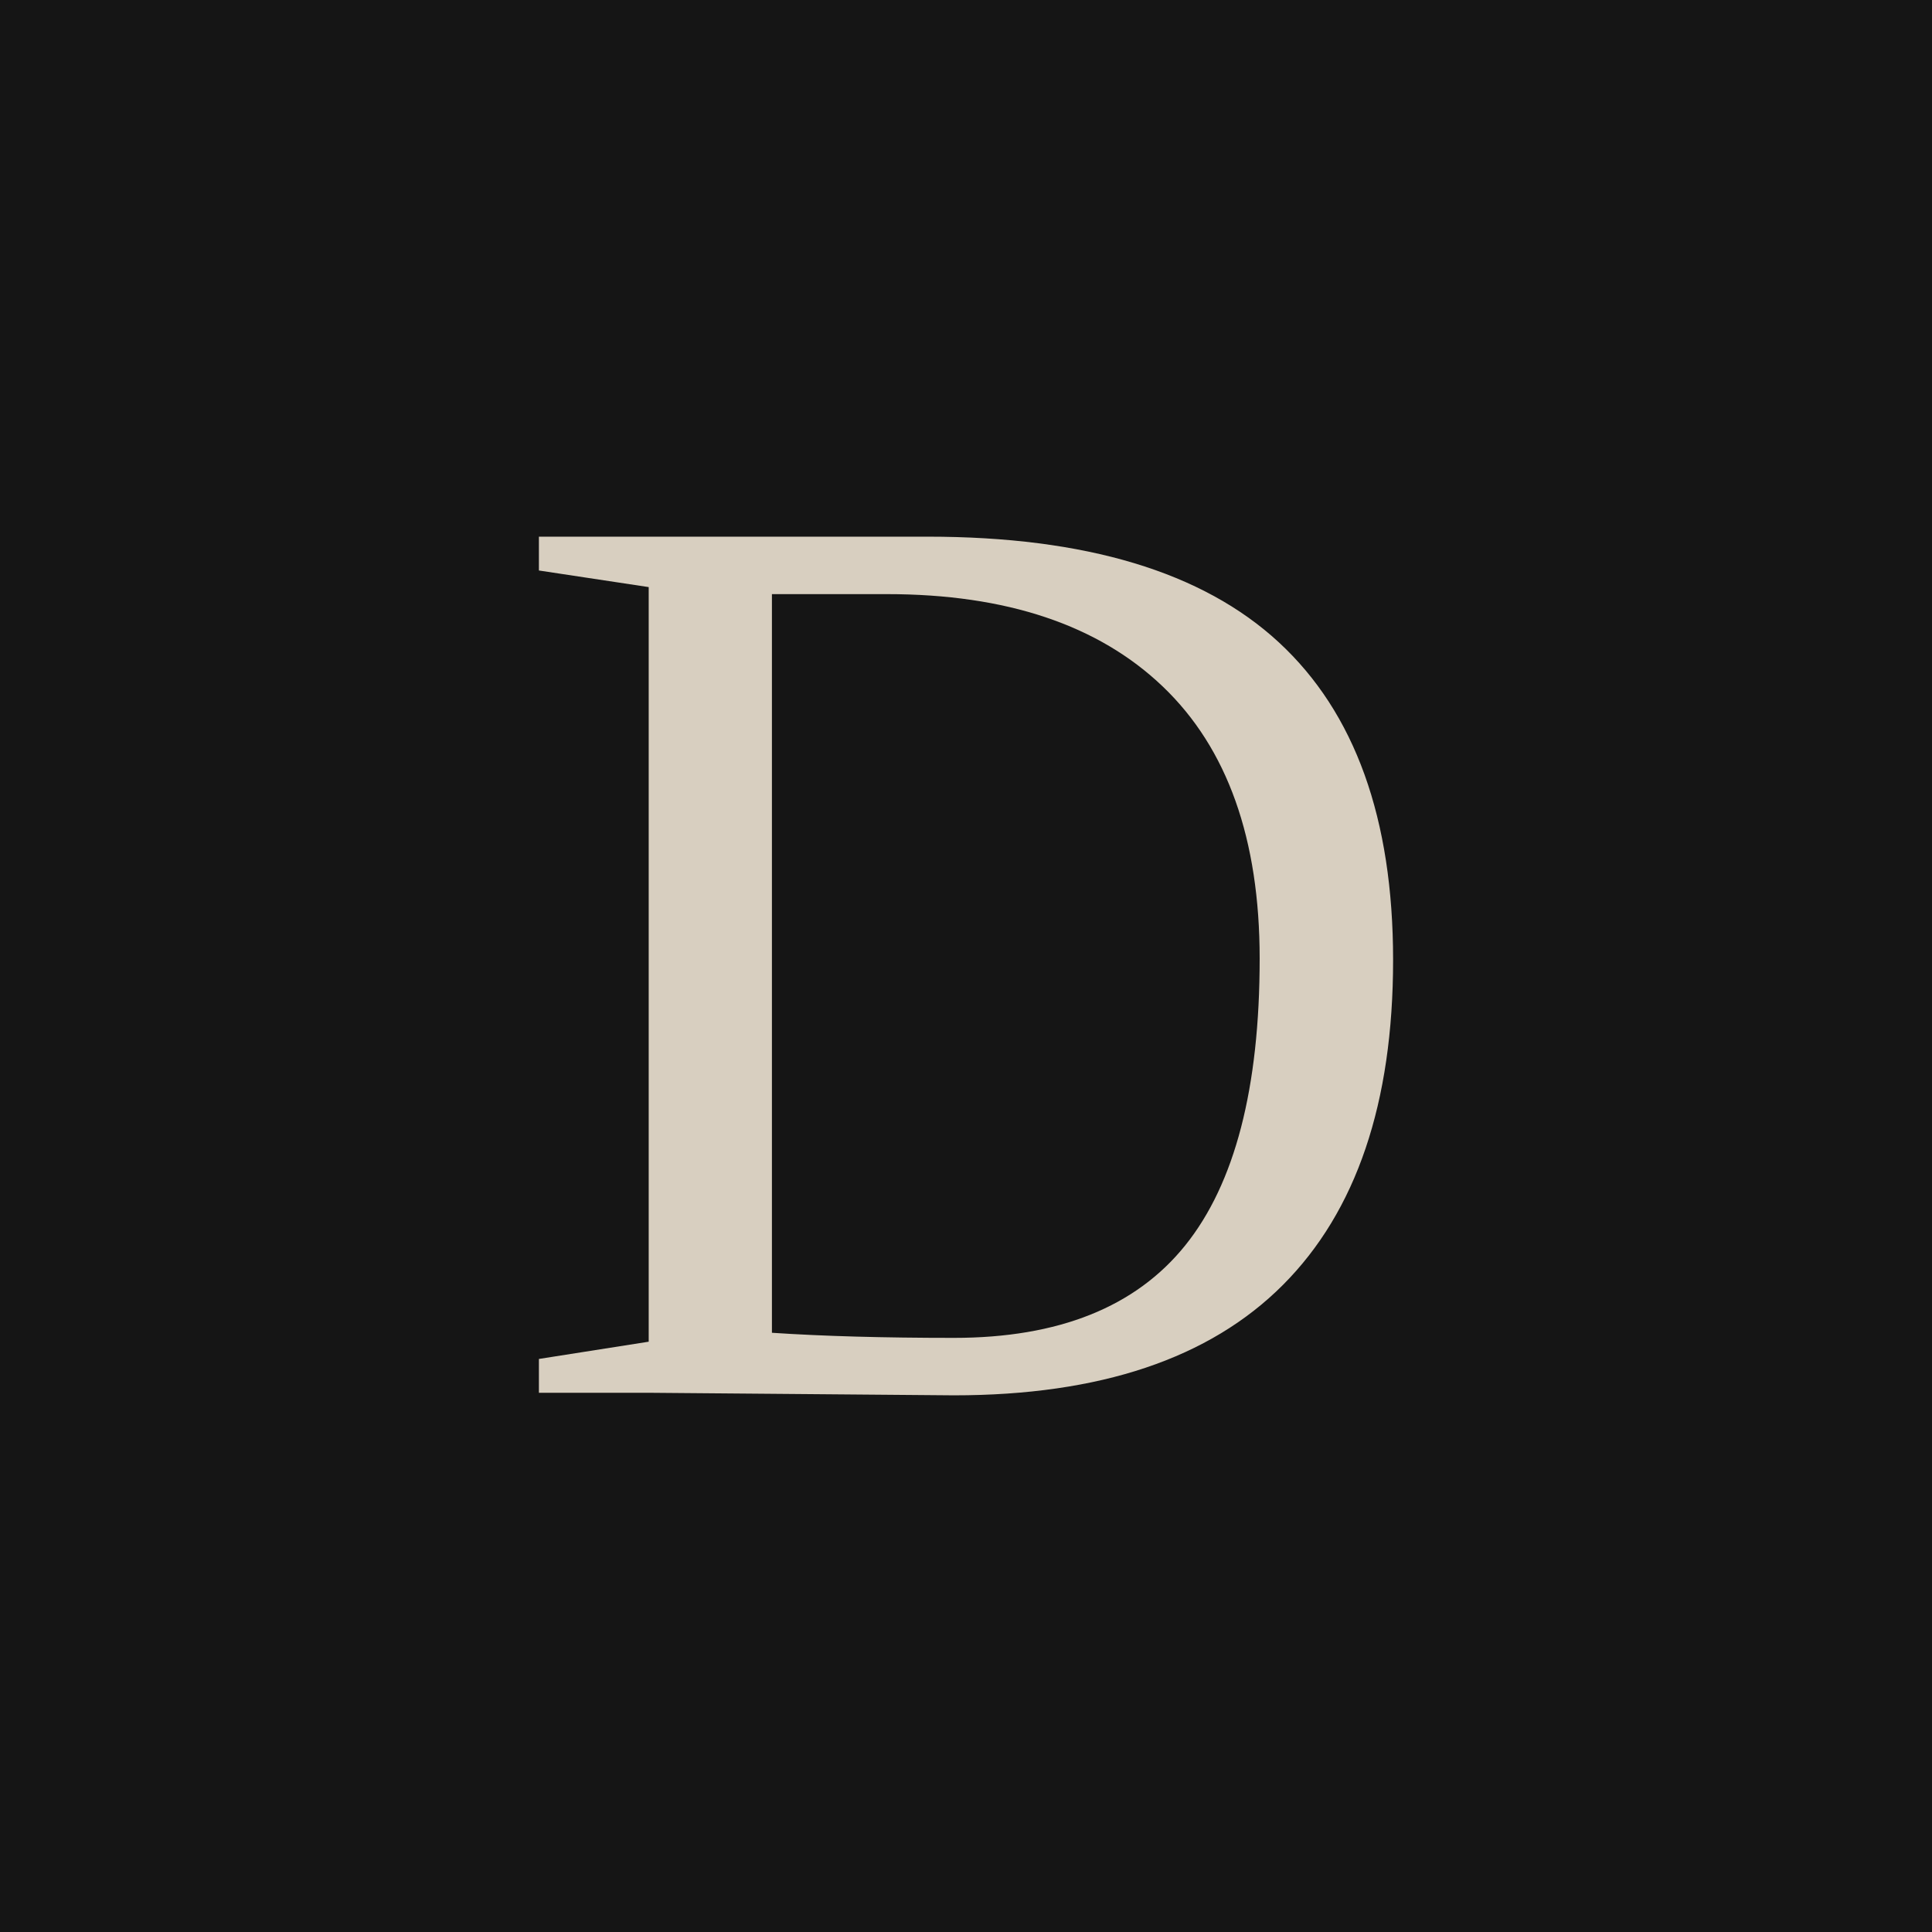
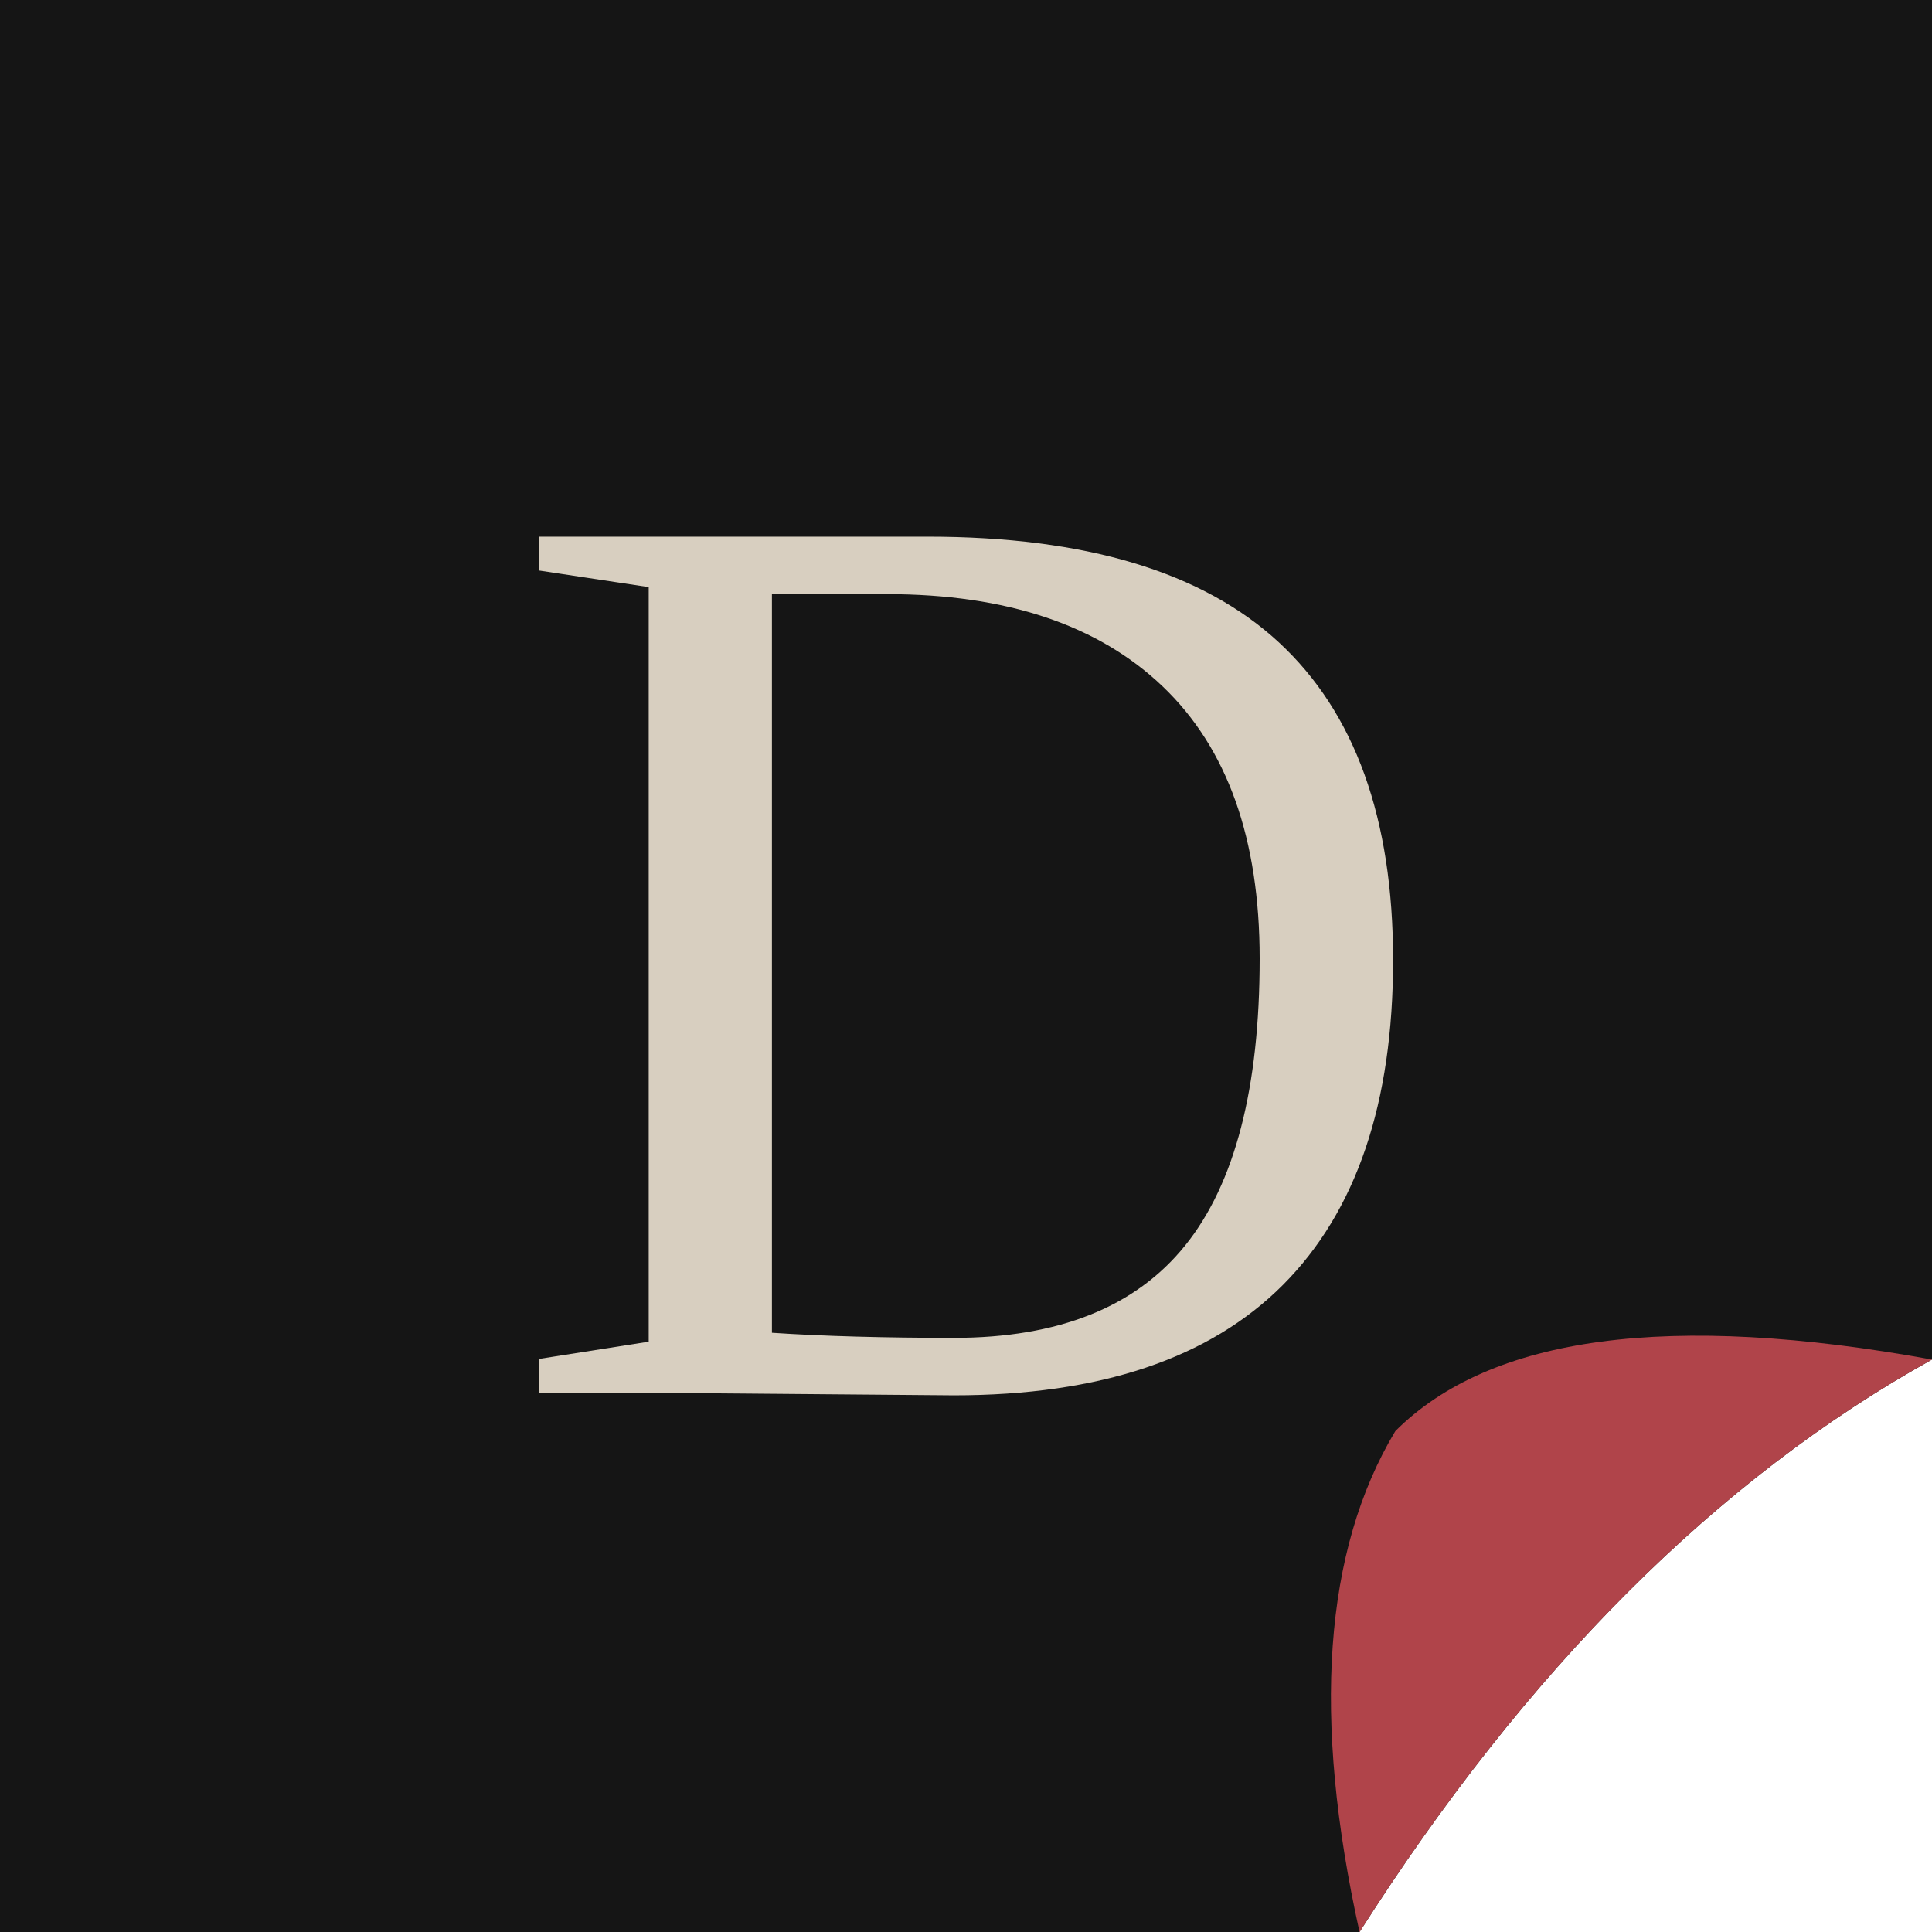
<svg xmlns="http://www.w3.org/2000/svg" viewBox="0 0 108 108" width="432" height="432">
-   <rect width="108" height="108" fill="#151515" />
+   <path d="M0 0H108V76Q90 86 76 108H0Z" fill="#151515" />
  <path d="M70.416 53.59Q70.416 43.561 65.01 38.387Q59.603 33.212 49.575 33.212H43.151V74.503Q47.433 74.788 53.322 74.788Q62.101 74.788 66.259 69.613Q70.416 64.439 70.416 53.59ZM51.859 30Q65.099 30 71.487 35.906Q77.875 41.813 77.875 53.661Q77.875 65.652 71.719 71.826Q65.563 78 53.322 78L36.263 77.857H30.125V75.966L36.263 75.002V32.819L30.125 31.891V30Z" fill="#D8CFC0" />
+   <path d="M76 108Q72 90 78 80Q86 72 108 76Q90 86 76 108Z" fill="#B0444A" />
</svg>
